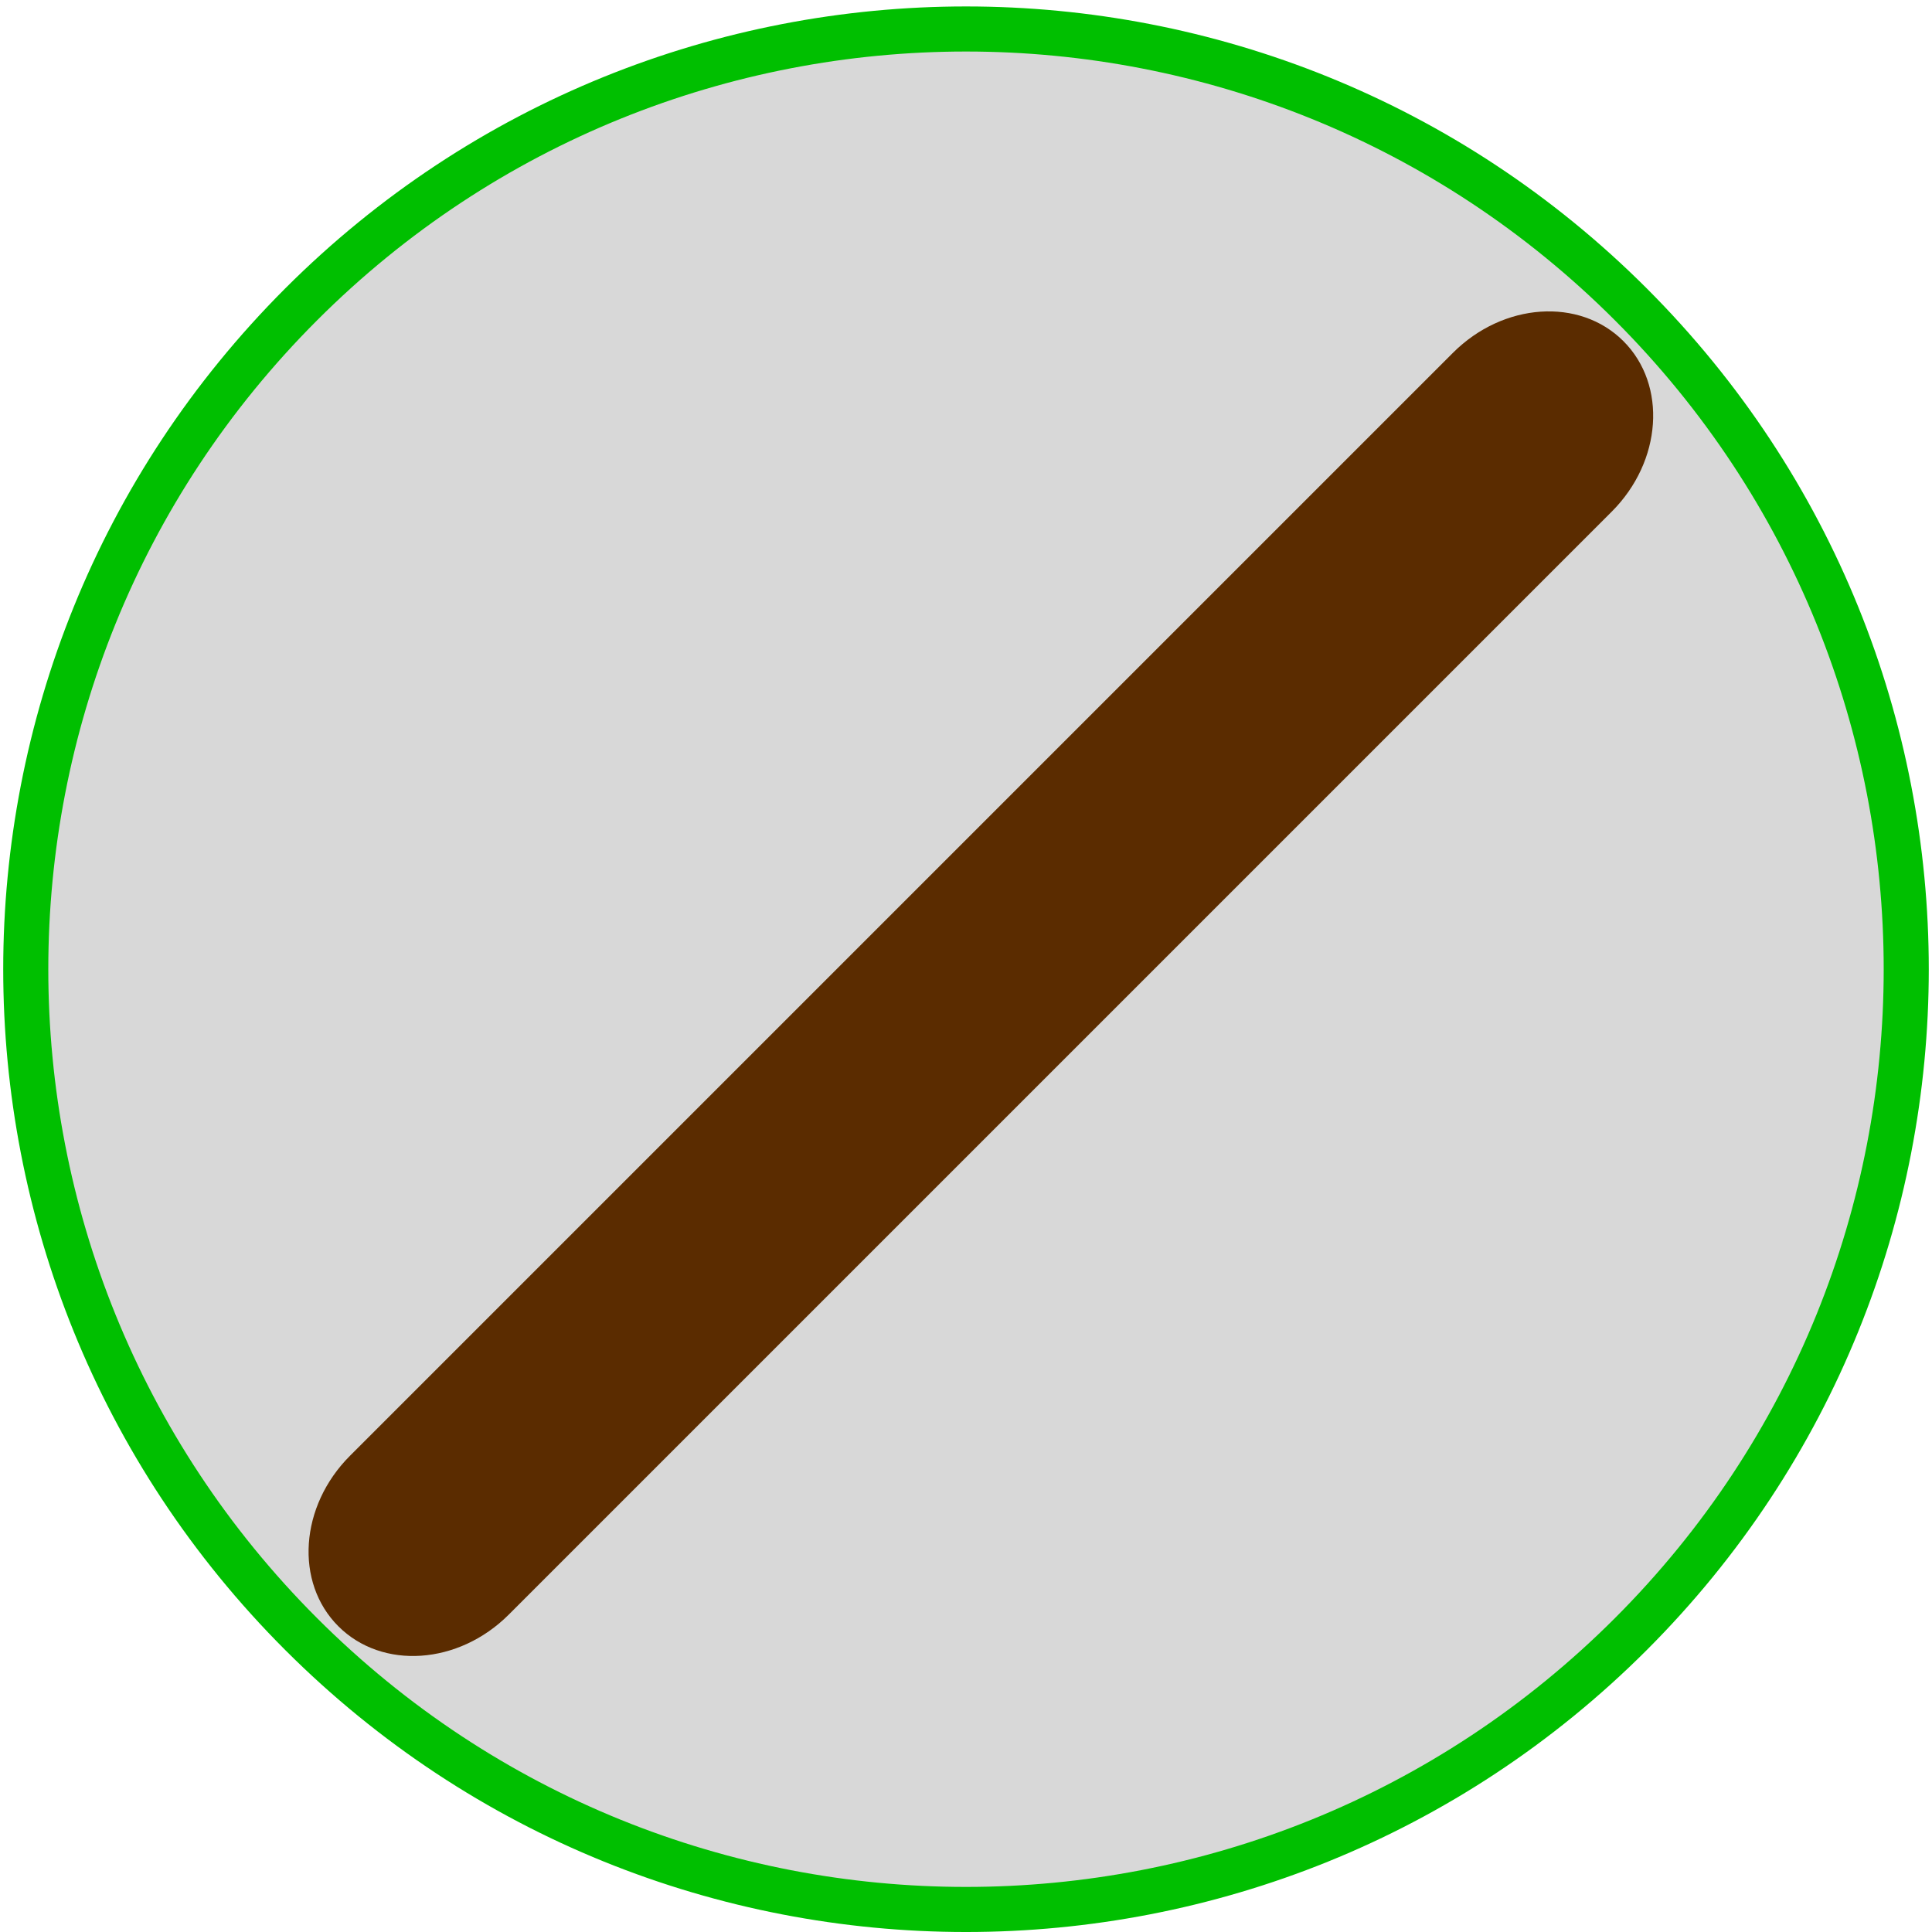
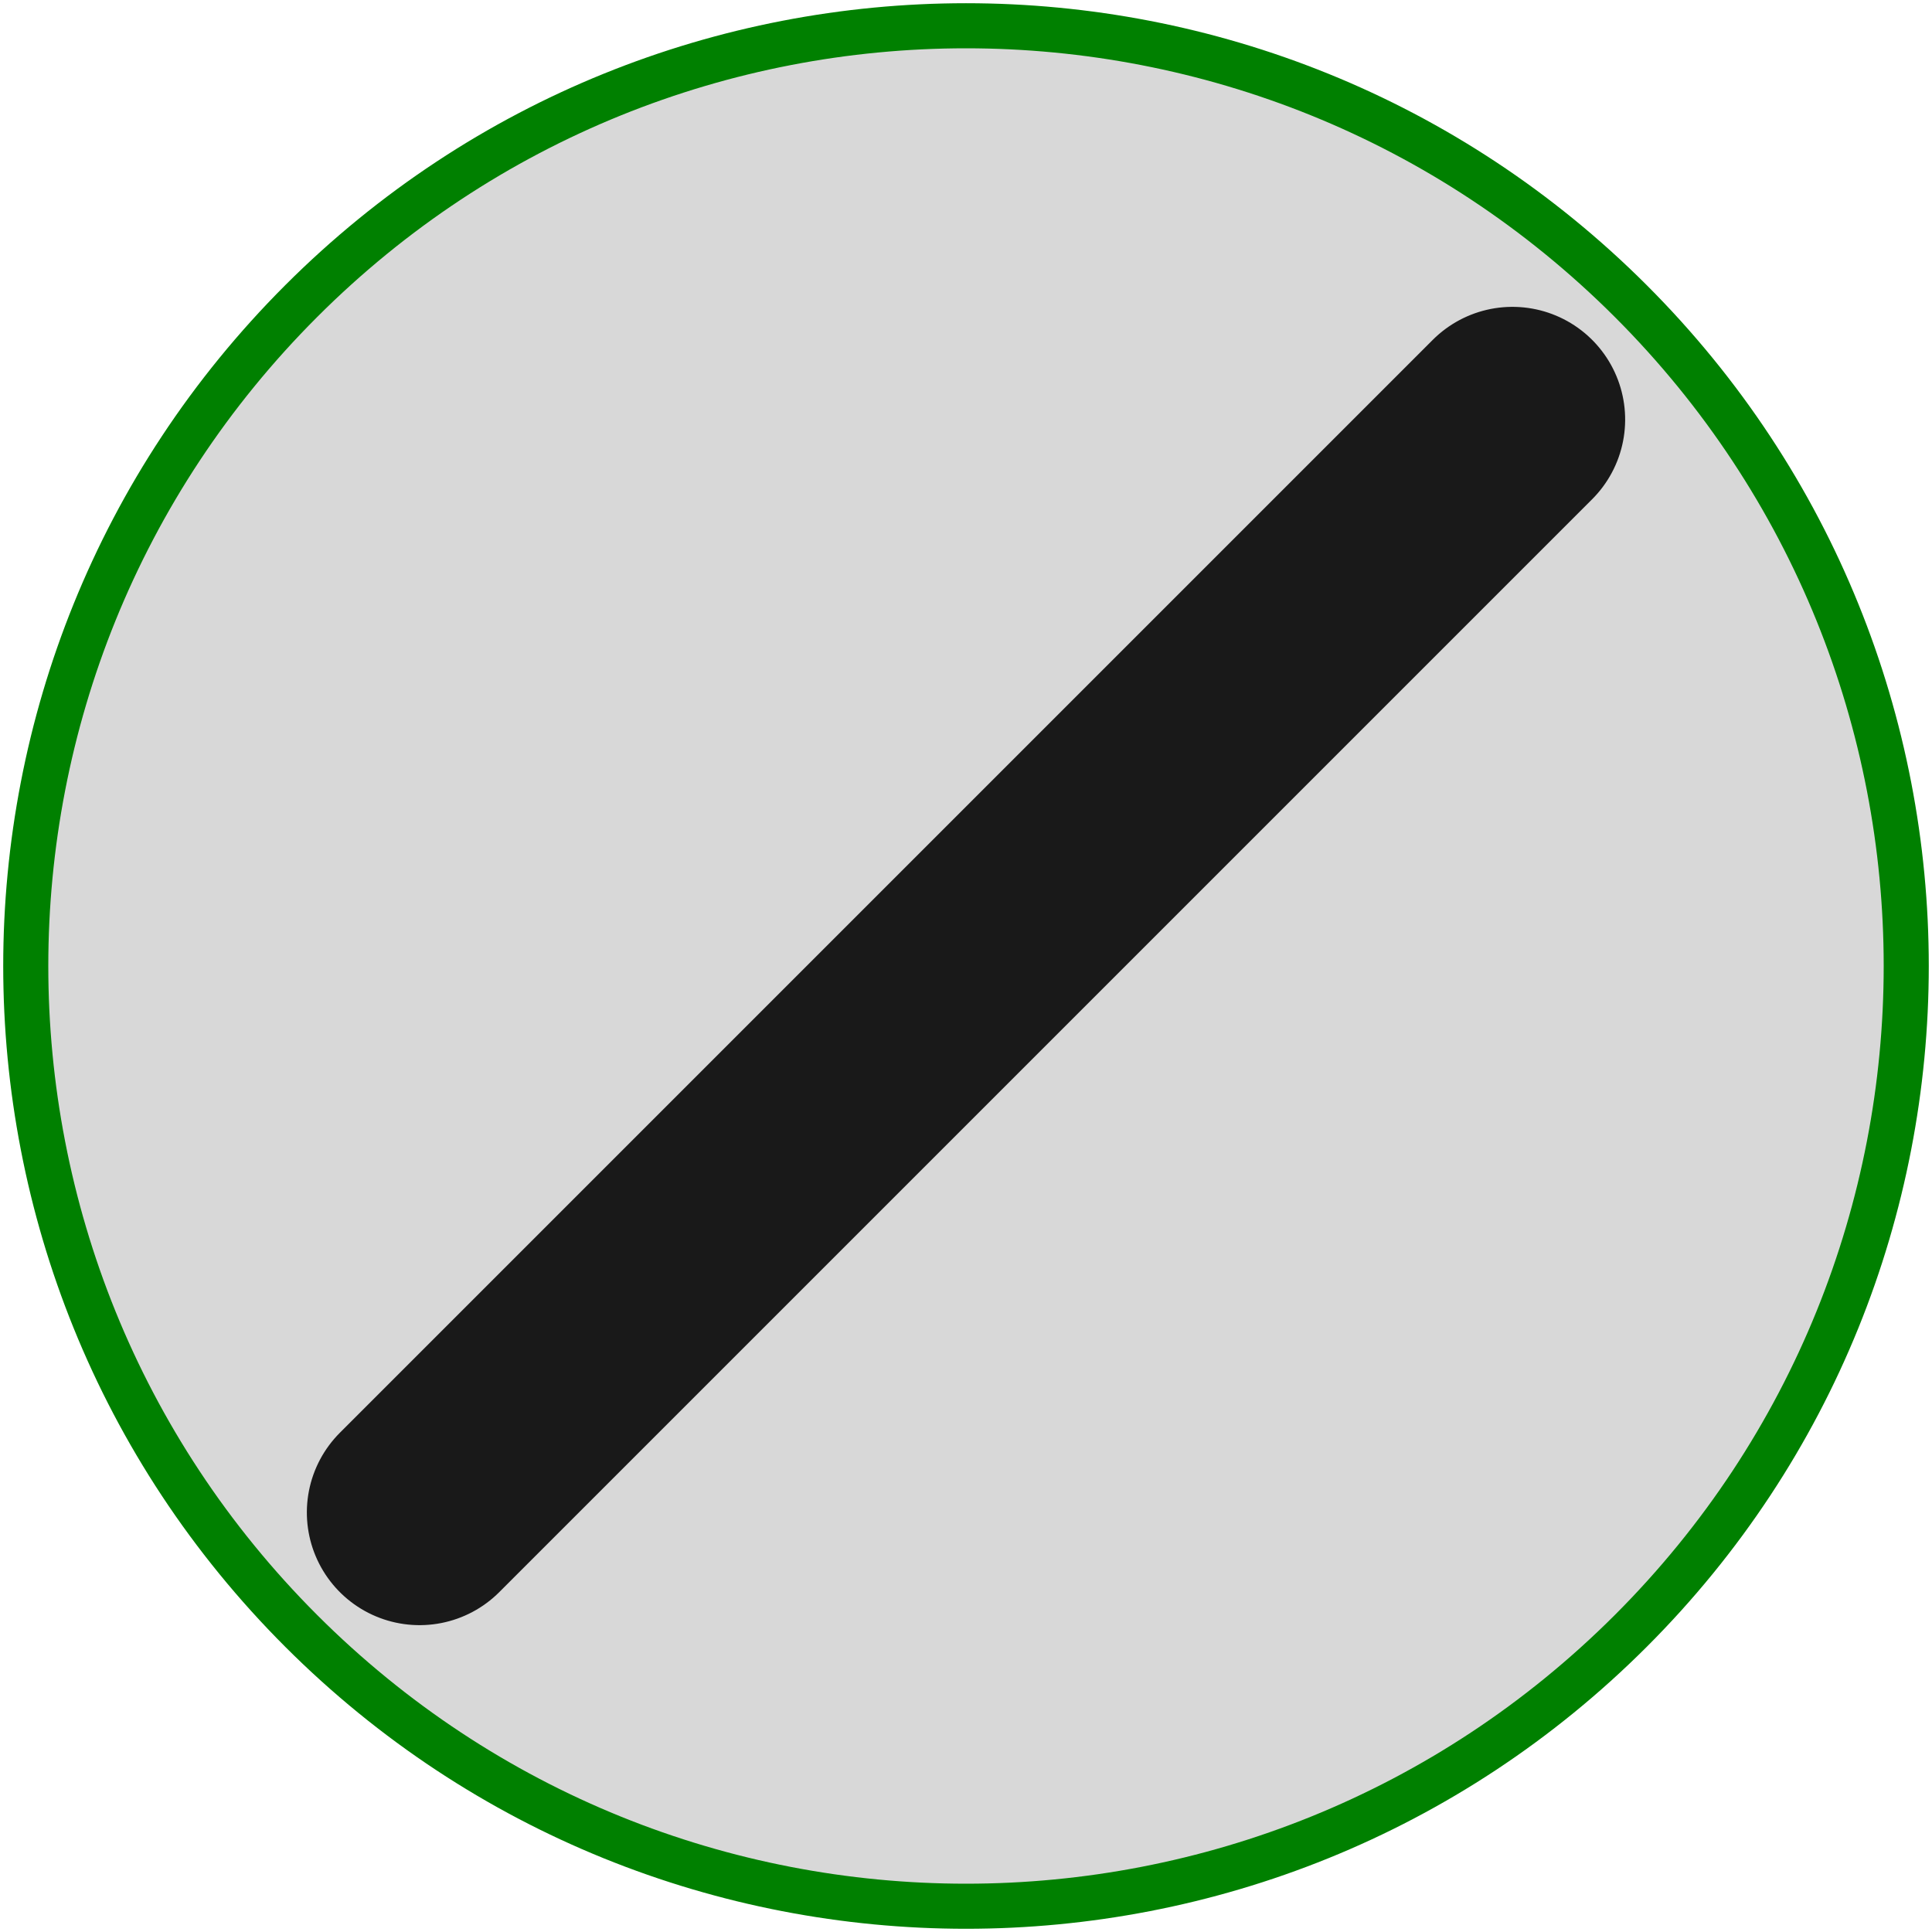
<svg xmlns="http://www.w3.org/2000/svg" width="300" height="300">
-   <g class="layer" transform="rotate(45 150 150)">
-     <ellipse cx="150.354" cy="150.354" fill="#3f3f3f" fill-opacity="0.2" id="circle" rx="146" ry="146" stroke="#00bf00" stroke-linecap="round" stroke-width="7" />
-     <rect fill="#333333" height="124" id="svg_6" stroke="#ff0000" stroke-dasharray="null" stroke-linecap="square" stroke-linejoin="round" stroke-width="0" width="0" x="104.847" y="39.527" />
-     <rect fill="#5b2c00" height="282.206" id="svg_7" rx="20" ry="20" stroke="#ff0000" stroke-dasharray="null" stroke-linecap="round" stroke-linejoin="null" stroke-width="0" width="34.874" x="136.139" y="9.207" />
-     <rect fill="#333333" height="0.5" id="svg_9" stroke="#ff0000" stroke-dasharray="null" stroke-linecap="round" stroke-linejoin="null" stroke-width="0" width="0" x="84.347" y="117.527" />
+   <g class="layer" transform="rotate(45 150,150) ">
+     <ellipse cx="150" cy="150" fill="#3f3f3f" fill-opacity="0.2" id="circle" rx="146" ry="146" stroke="green" stroke-linecap="round" stroke-width="7" />
+     <line fill="none" stroke="#191919" stroke-dasharray="null" stroke-linejoin="null" stroke-linecap="round" x1="150" y1="30" x2="150" y2="270" id="svg_1" stroke-width="35" />
  </g>
</svg>
